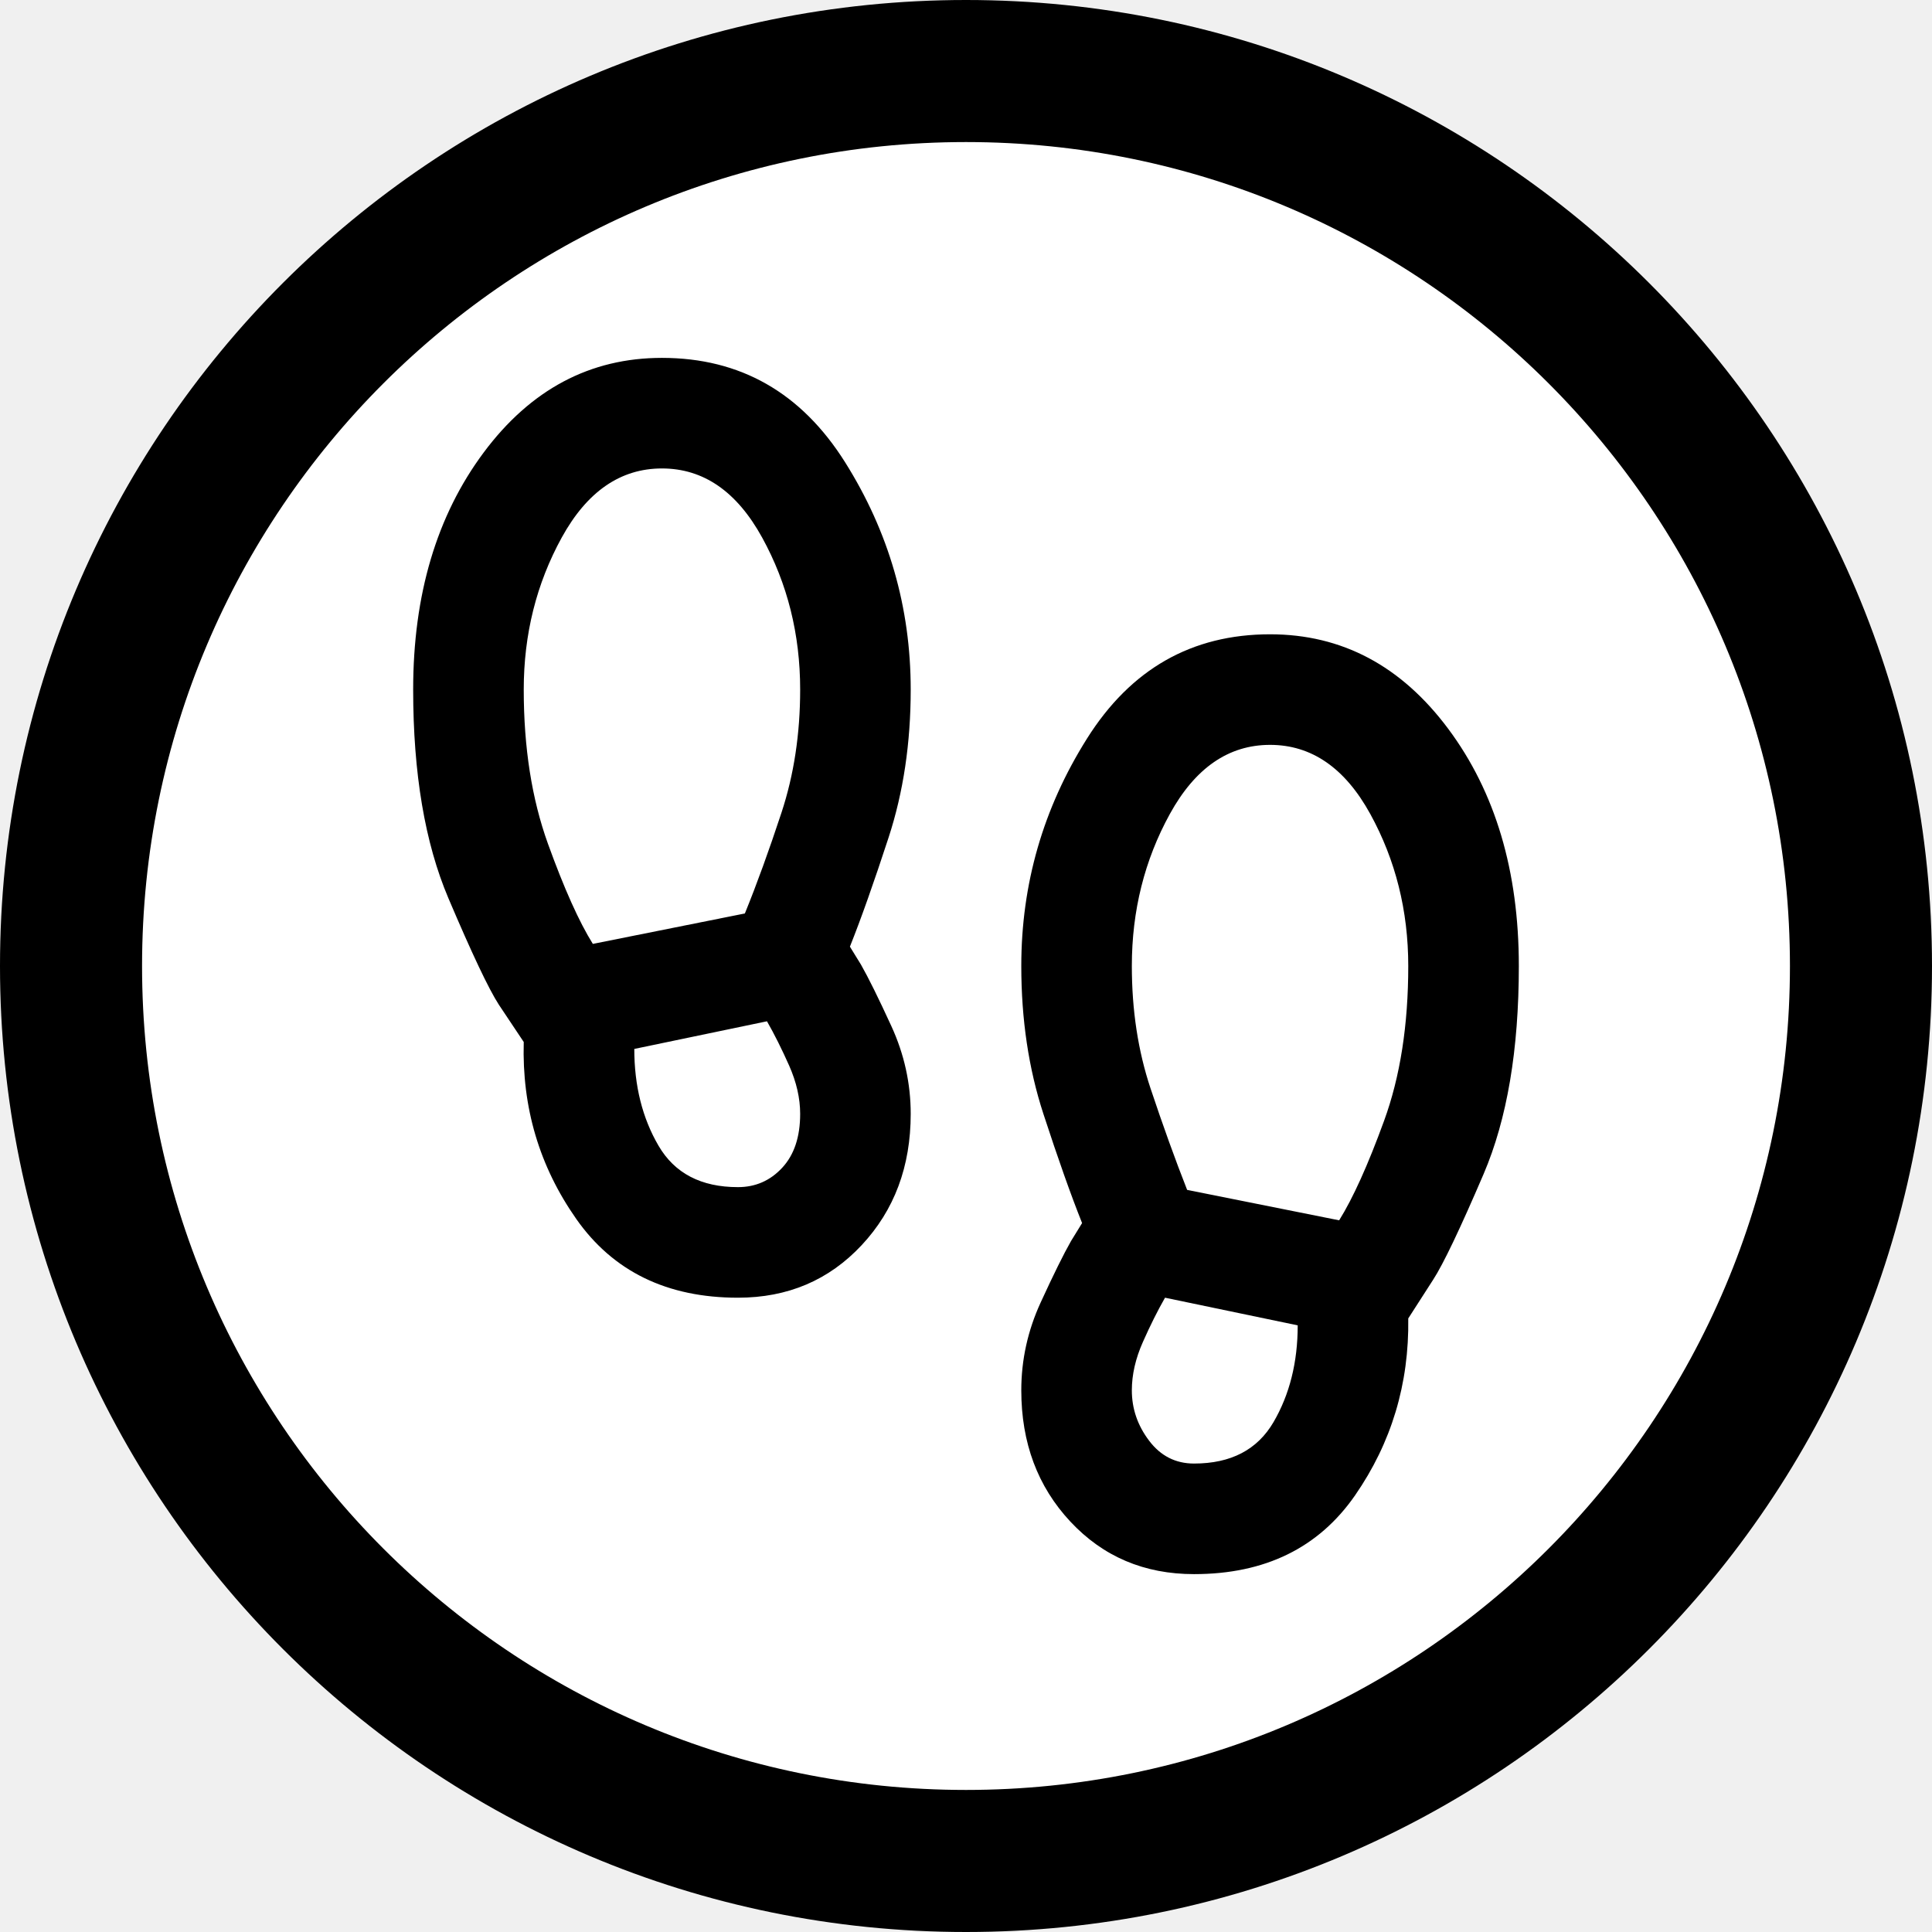
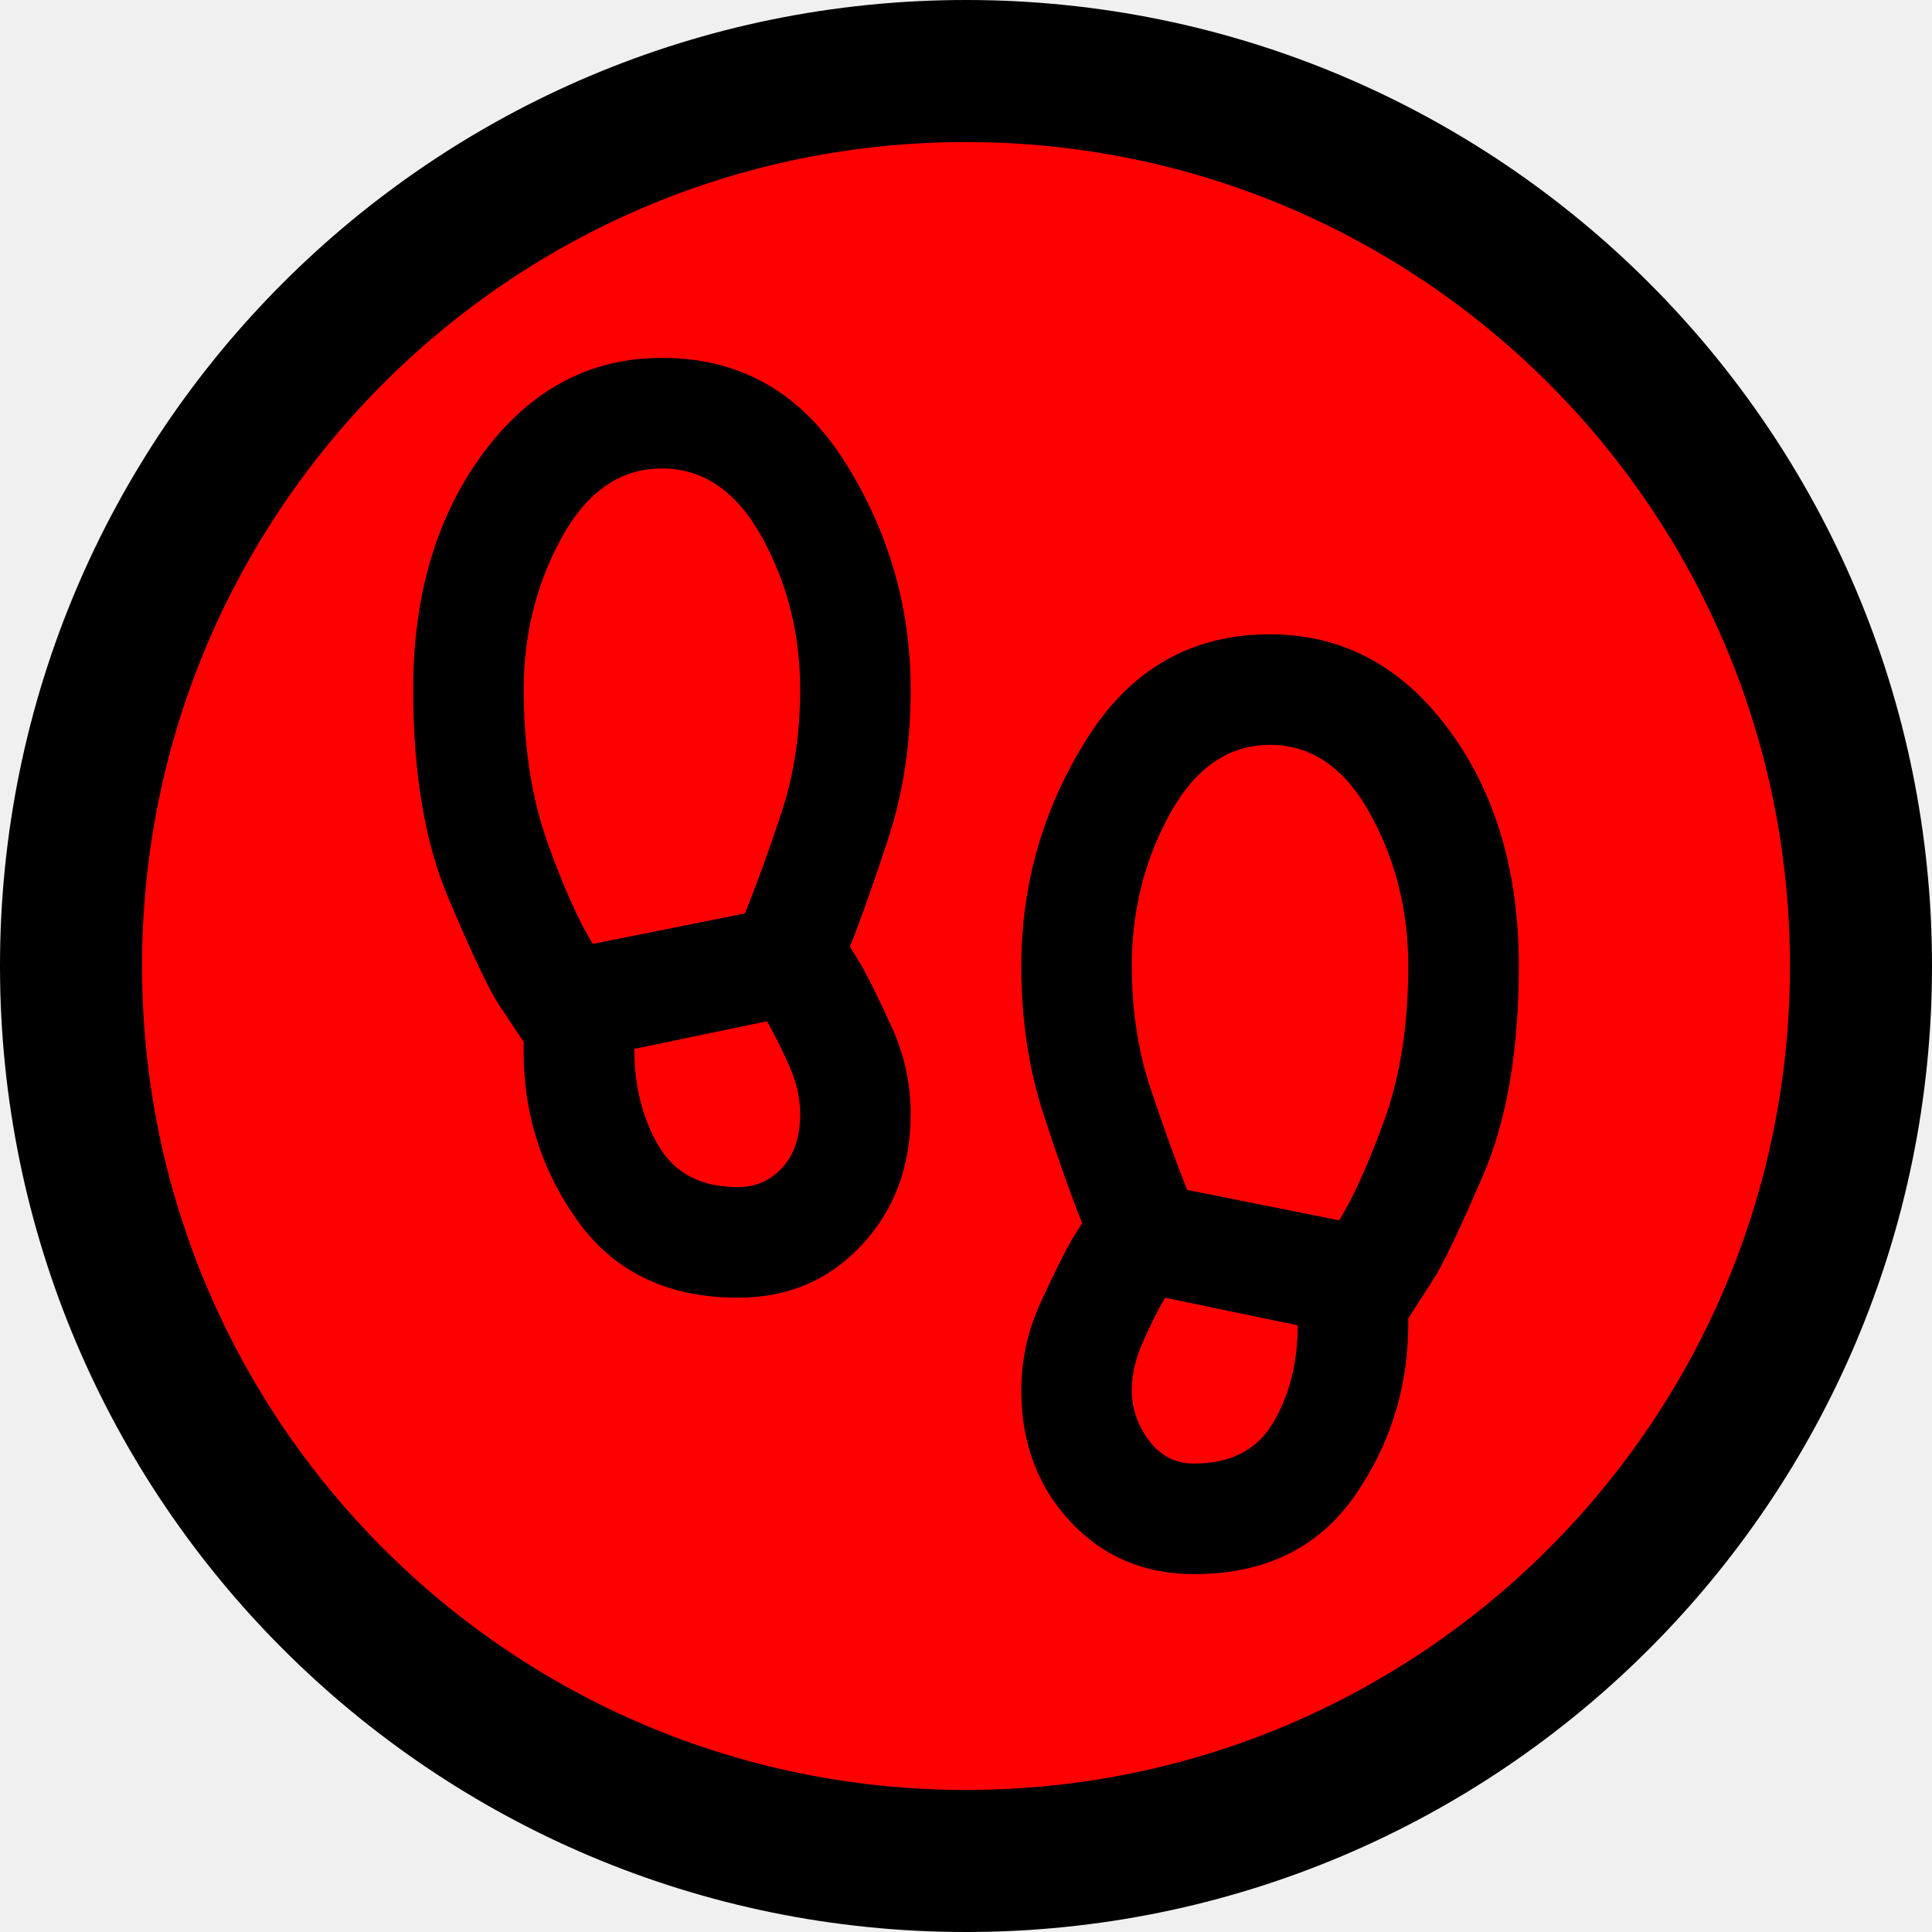
<svg xmlns="http://www.w3.org/2000/svg" width="68" height="68" viewBox="0 0 68 68" fill="none">
-   <circle cx="34" cy="34" r="31.5" fill="white" stroke="black" stroke-width="5" />
+   <circle cx="34" cy="34" r="31.5" fill="red" stroke="black" stroke-width="5" />
  <path d="M23.298 16.488C21.839 16.488 20.663 17.299 19.771 18.92C18.88 20.542 18.434 22.325 18.434 24.271C18.434 26.314 18.718 28.122 19.285 29.695C19.853 31.268 20.38 32.443 20.866 33.222L26.217 32.151C26.639 31.114 27.068 29.93 27.506 28.601C27.944 27.271 28.163 25.828 28.163 24.271C28.163 22.325 27.717 20.542 26.825 18.92C25.933 17.299 24.758 16.488 23.298 16.488ZM25.974 41.783C26.59 41.783 27.109 41.556 27.53 41.102C27.952 40.648 28.163 40.016 28.163 39.205C28.163 38.654 28.033 38.086 27.774 37.502C27.514 36.919 27.255 36.4 26.995 35.946L22.325 36.919C22.325 38.216 22.609 39.351 23.177 40.324C23.744 41.297 24.677 41.783 25.974 41.783ZM44.702 26.217C43.242 26.217 42.067 27.028 41.175 28.649C40.283 30.271 39.837 32.054 39.837 34C39.837 35.557 40.056 36.992 40.494 38.305C40.932 39.618 41.362 40.81 41.783 41.88L47.134 42.951C47.62 42.172 48.148 41.005 48.715 39.448C49.283 37.892 49.566 36.075 49.566 34C49.566 32.054 49.12 30.271 48.229 28.649C47.337 27.028 46.161 26.217 44.702 26.217ZM42.026 51.512C43.324 51.512 44.256 51.026 44.824 50.053C45.391 49.08 45.675 47.945 45.675 46.648L41.005 45.675C40.745 46.129 40.486 46.648 40.227 47.231C39.967 47.815 39.837 48.383 39.837 48.934C39.837 49.583 40.04 50.174 40.446 50.709C40.851 51.245 41.378 51.512 42.026 51.512ZM25.974 45.675C23.477 45.675 21.579 44.751 20.282 42.902C18.985 41.053 18.369 38.978 18.434 36.675L17.558 35.362C17.201 34.811 16.61 33.562 15.783 31.616C14.956 29.671 14.542 27.222 14.542 24.271C14.542 20.931 15.369 18.15 17.023 15.928C18.677 13.707 20.769 12.596 23.298 12.596C26.055 12.596 28.203 13.821 29.744 16.269C31.284 18.718 32.054 21.385 32.054 24.271C32.054 26.152 31.795 27.887 31.276 29.476C30.757 31.065 30.303 32.346 29.914 33.319L30.303 33.951C30.562 34.405 30.919 35.127 31.373 36.116C31.827 37.105 32.054 38.135 32.054 39.205C32.054 41.053 31.479 42.594 30.327 43.826C29.176 45.059 27.725 45.675 25.974 45.675ZM42.026 55.404C40.275 55.404 38.824 54.788 37.673 53.555C36.522 52.323 35.946 50.782 35.946 48.934C35.946 47.864 36.173 46.834 36.627 45.845C37.081 44.856 37.438 44.134 37.697 43.68L38.086 43.048C37.697 42.075 37.243 40.794 36.724 39.205C36.205 37.616 35.946 35.881 35.946 34C35.946 31.114 36.716 28.446 38.257 25.998C39.797 23.549 41.945 22.325 44.702 22.325C47.231 22.325 49.323 23.436 50.977 25.657C52.631 27.879 53.458 30.66 53.458 34C53.458 36.951 53.044 39.391 52.218 41.321C51.391 43.251 50.799 44.491 50.442 45.042L49.566 46.404C49.599 48.707 48.974 50.782 47.694 52.631C46.413 54.479 44.523 55.404 42.026 55.404Z" fill="black" />
</svg>
